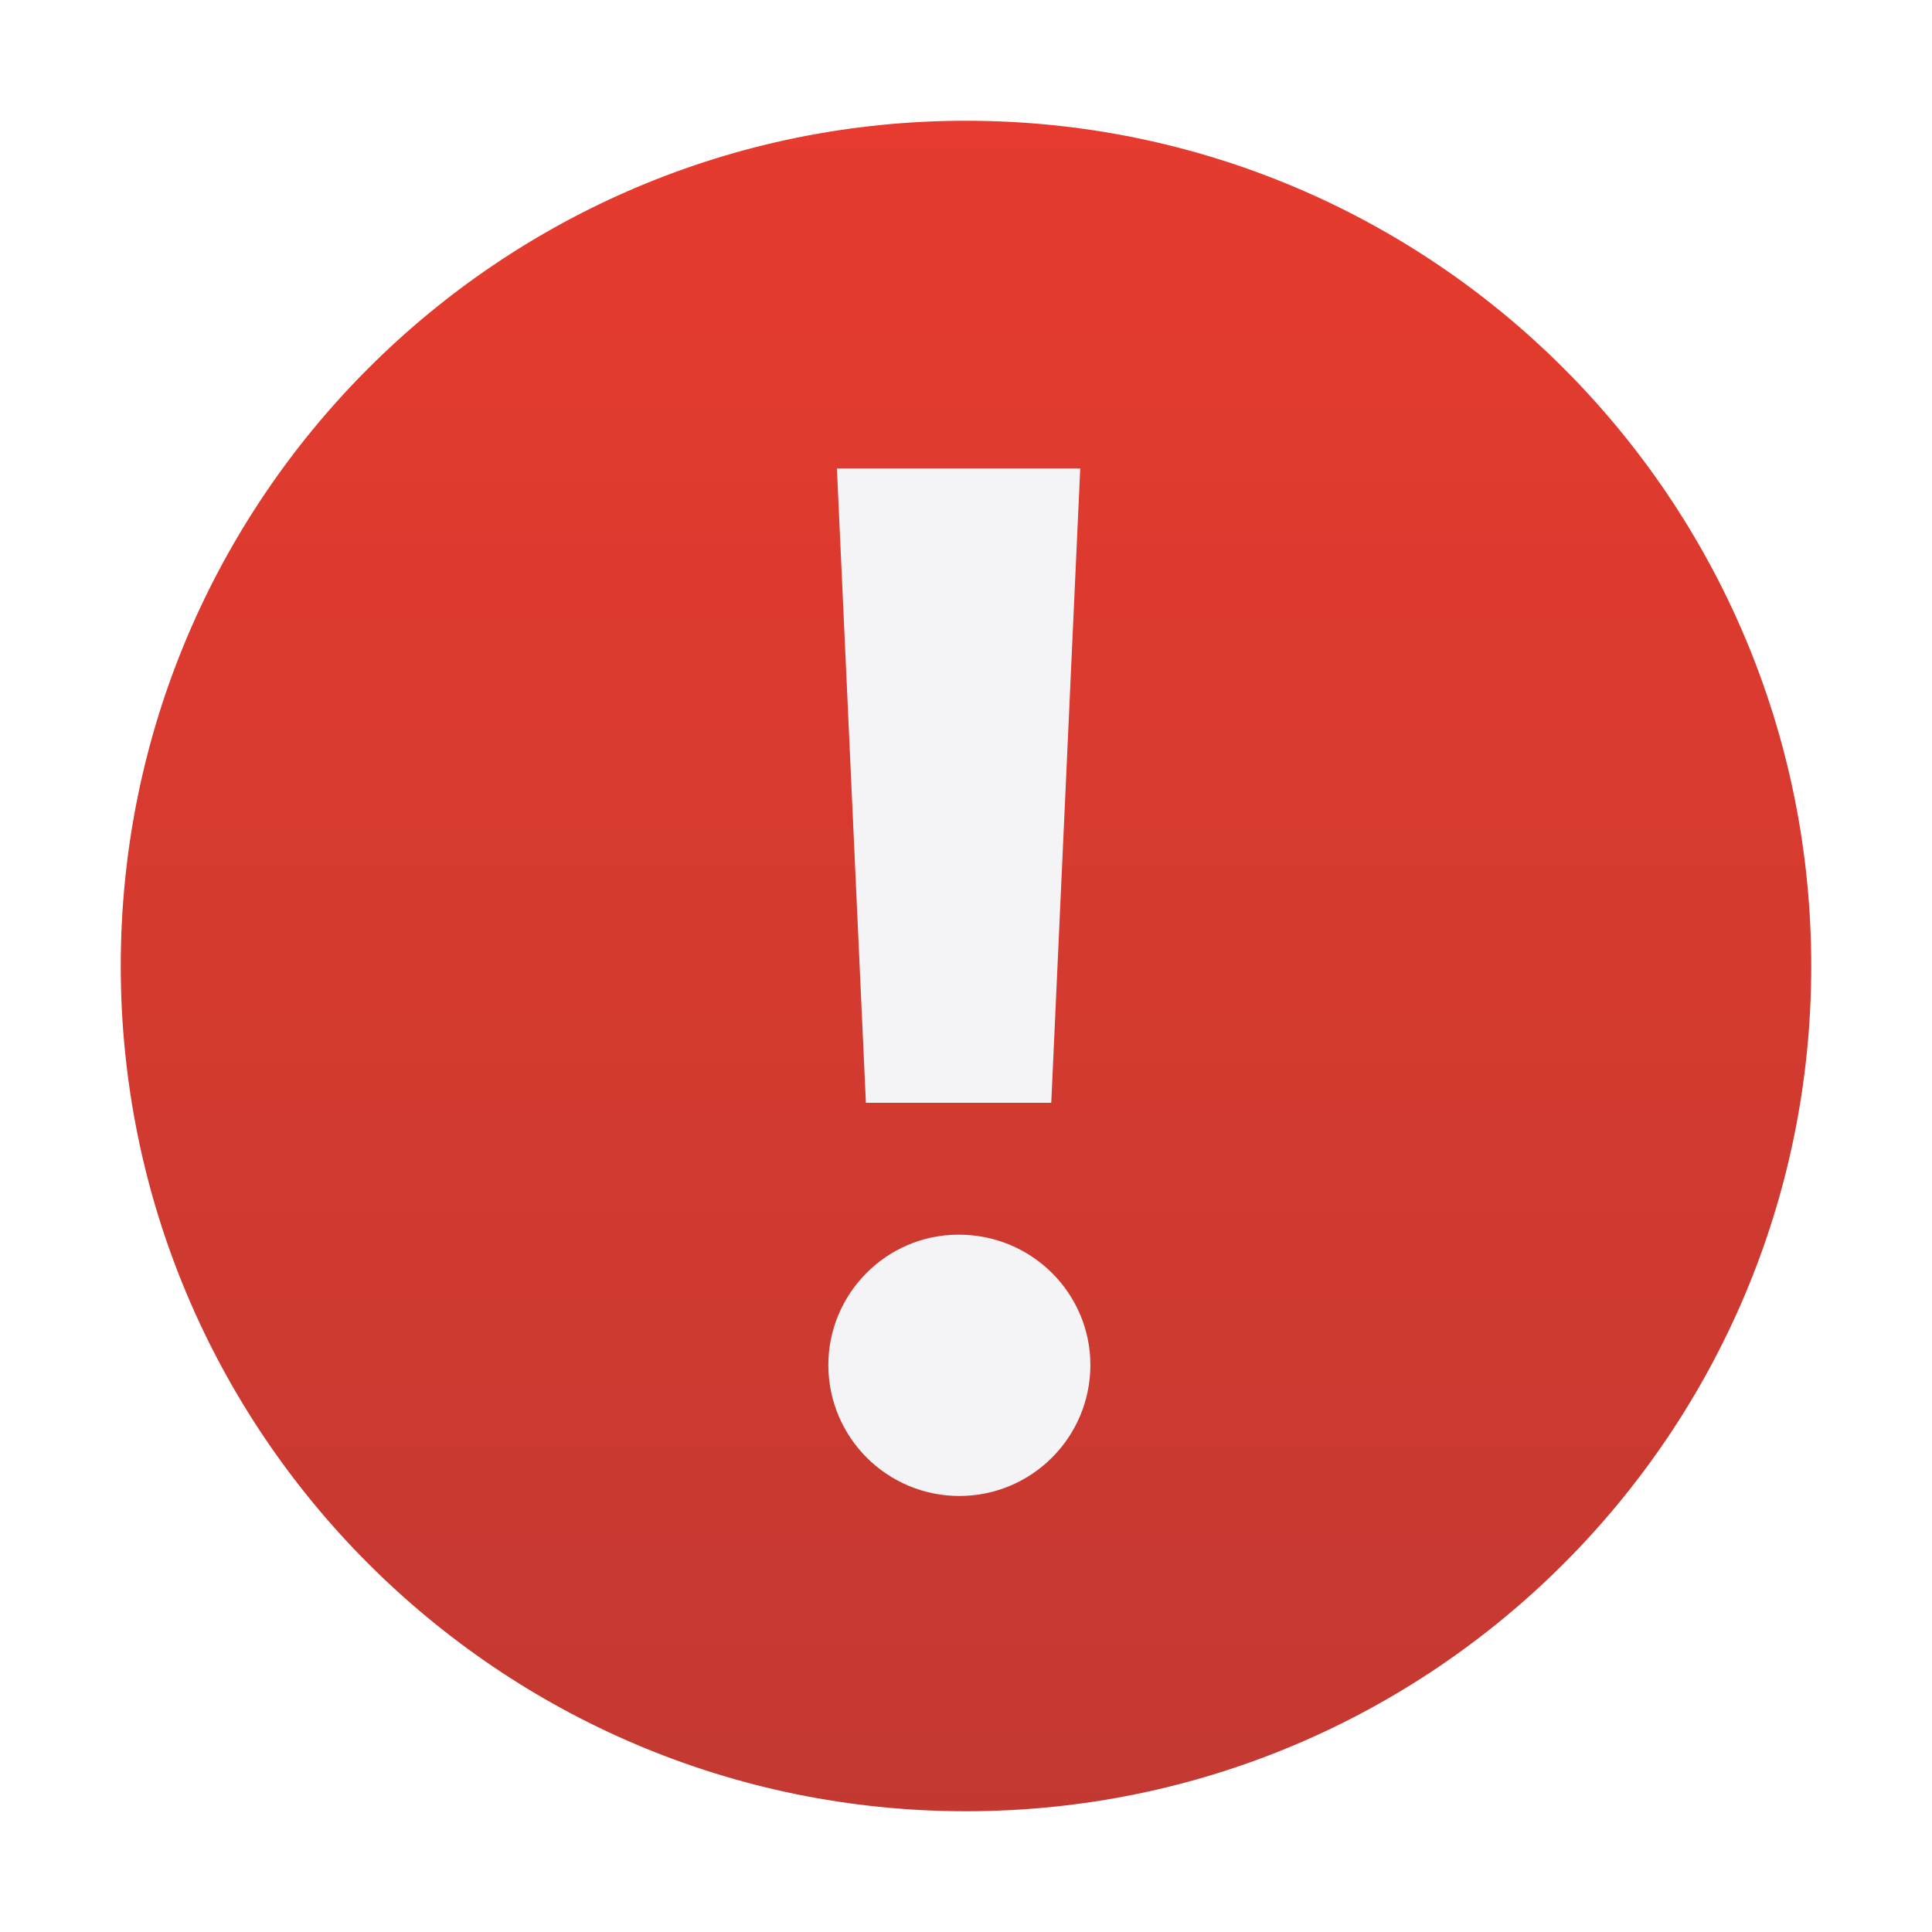
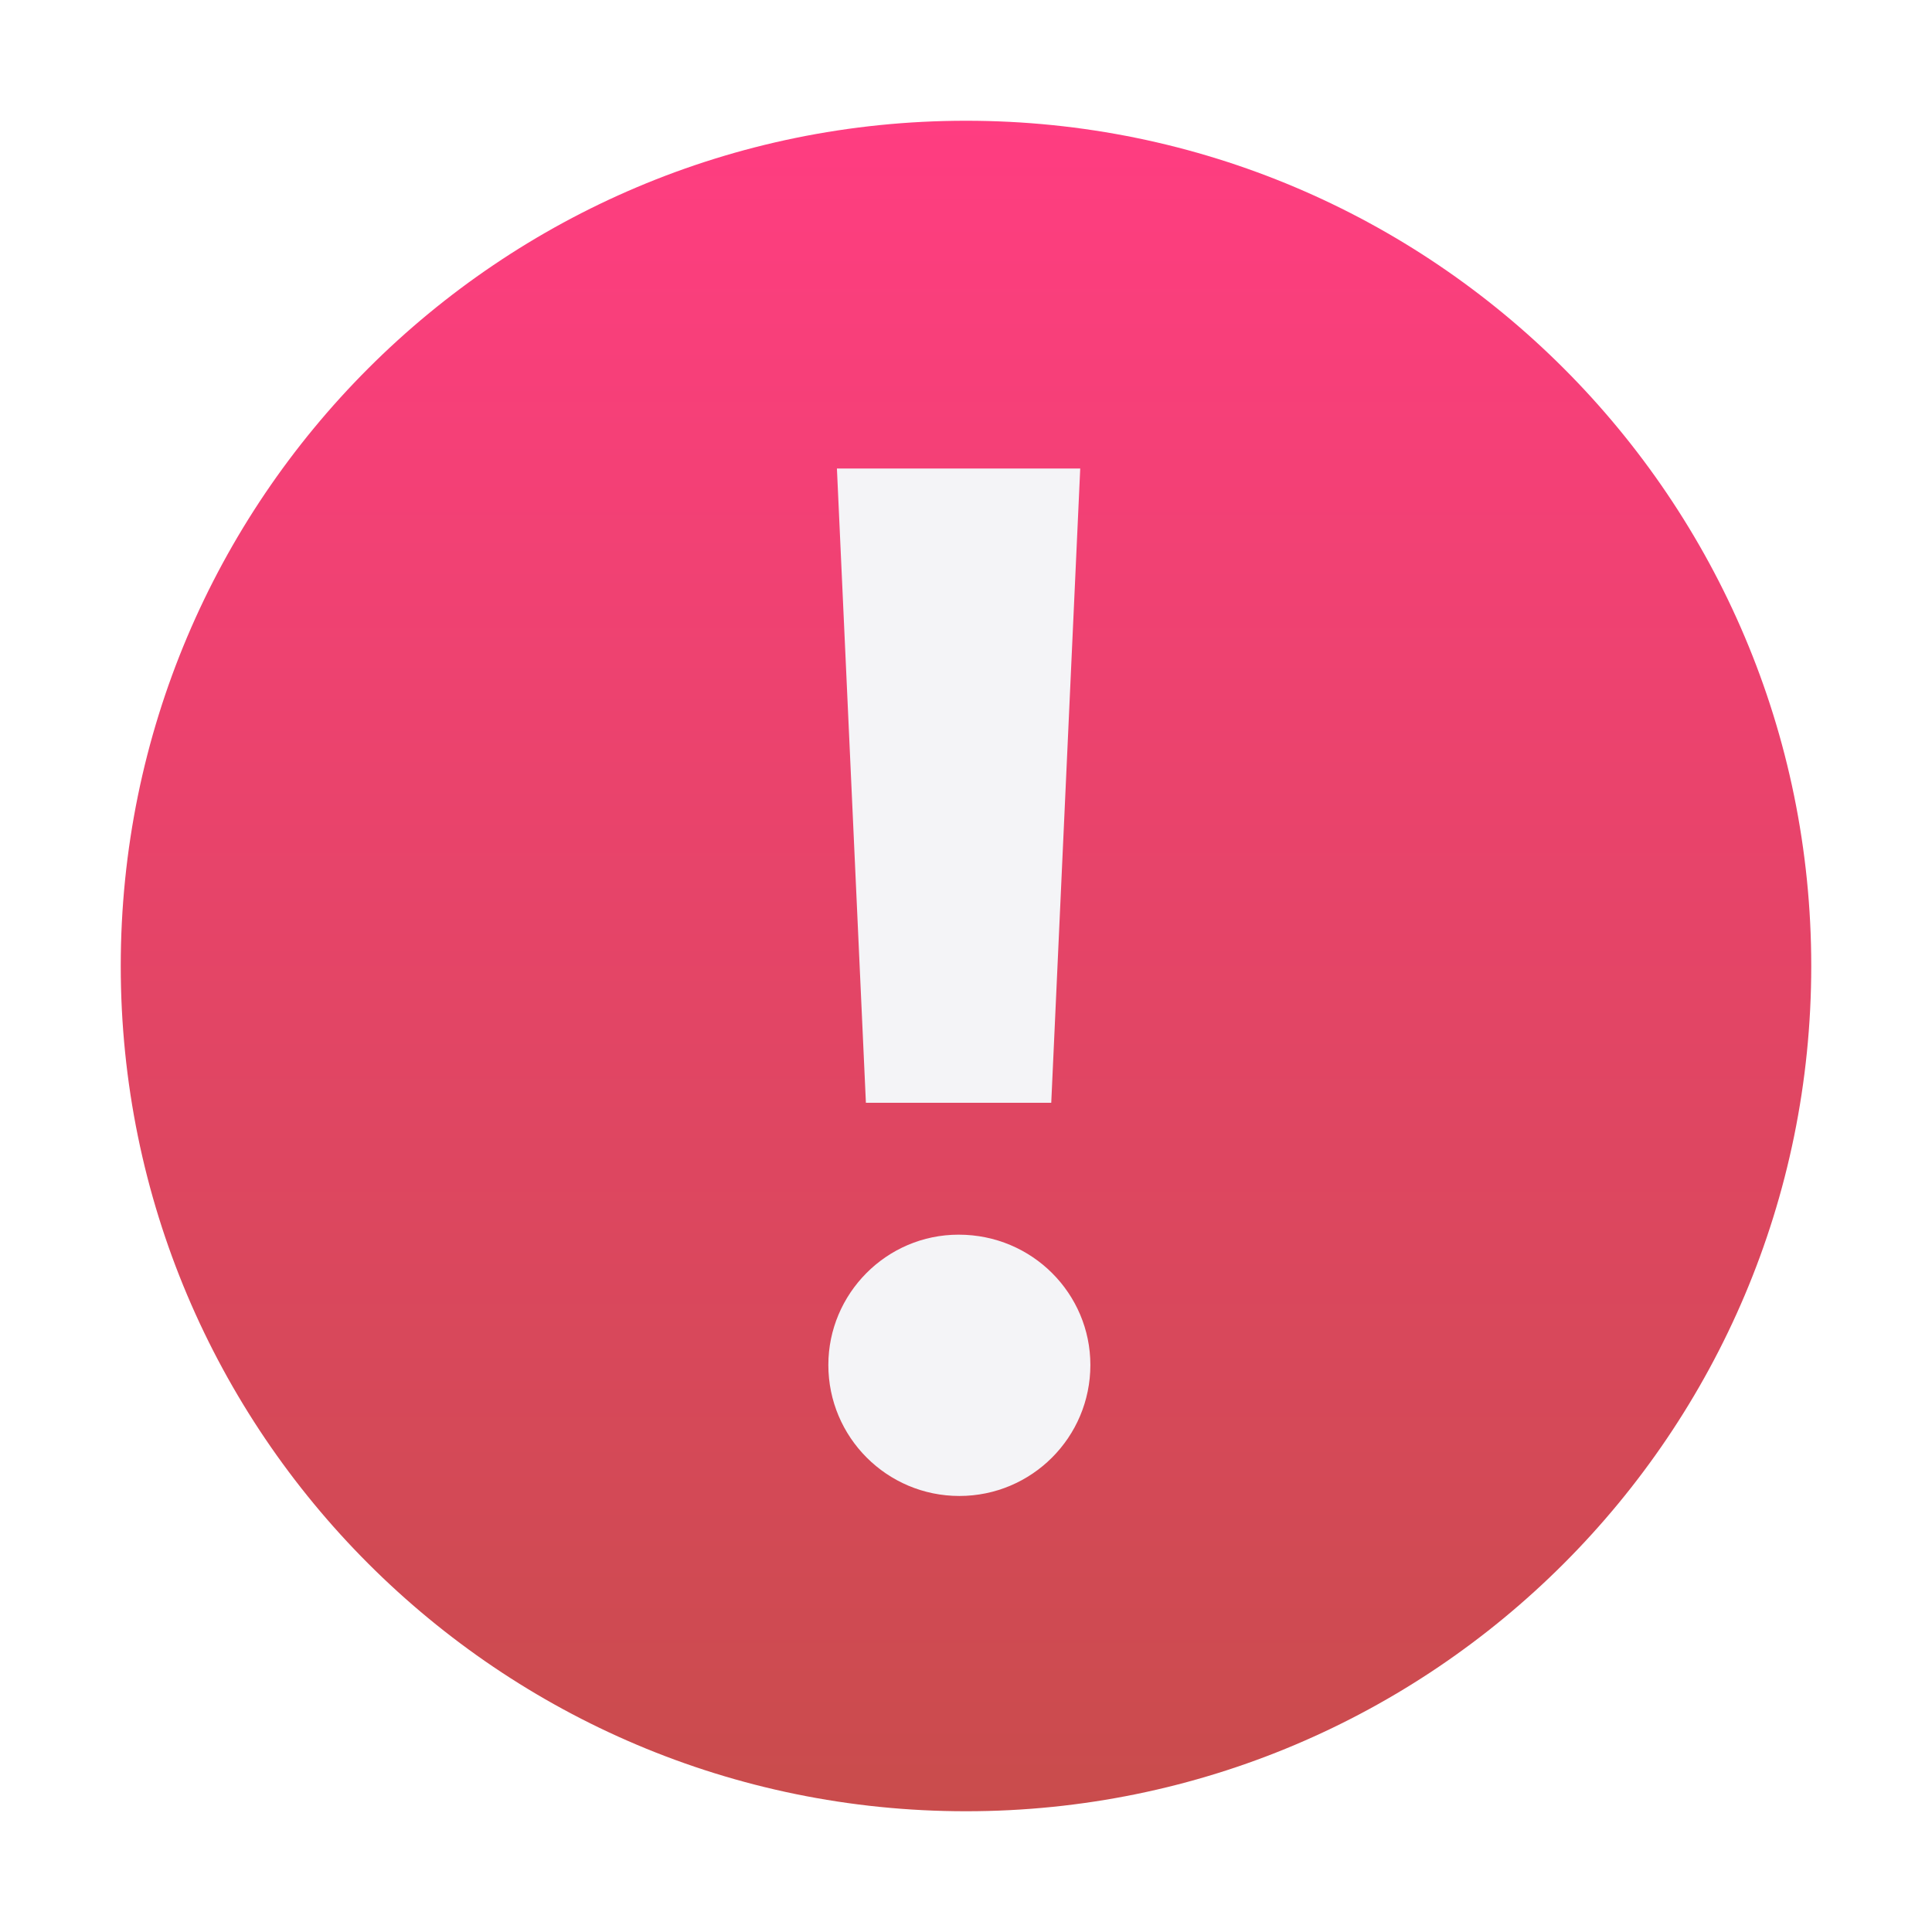
<svg viewBox="22 22 16 16">
  <defs>
    <linearGradient id="crashed_svg__a" x1="30" x2="30" y1="23" y2="37" gradientUnits="userSpaceOnUse">
-       <stop offset="0" stop-color="#e63b2e" />
-       <stop offset="1" stop-color="#c33931" />
+       <stop offset="0" stop-color="#ff3d81" />
+       <stop offset="1" stop-color="#c94c4c" />
    </linearGradient>
  </defs>
  <circle cx="30" cy="30" r="7" fill="url(#crashed_svg__a)" />
  <path fill="#f4f4f7" d="M31.03 33.304a1.085 1.085 0 1 1-2.17 0c0-.588.479-1.079 1.079-1.079.612 0 1.091.491 1.091 1.079zm-1.859-2.171-.24-5.253h2.015l-.24 5.253h-1.535z" />
</svg>
